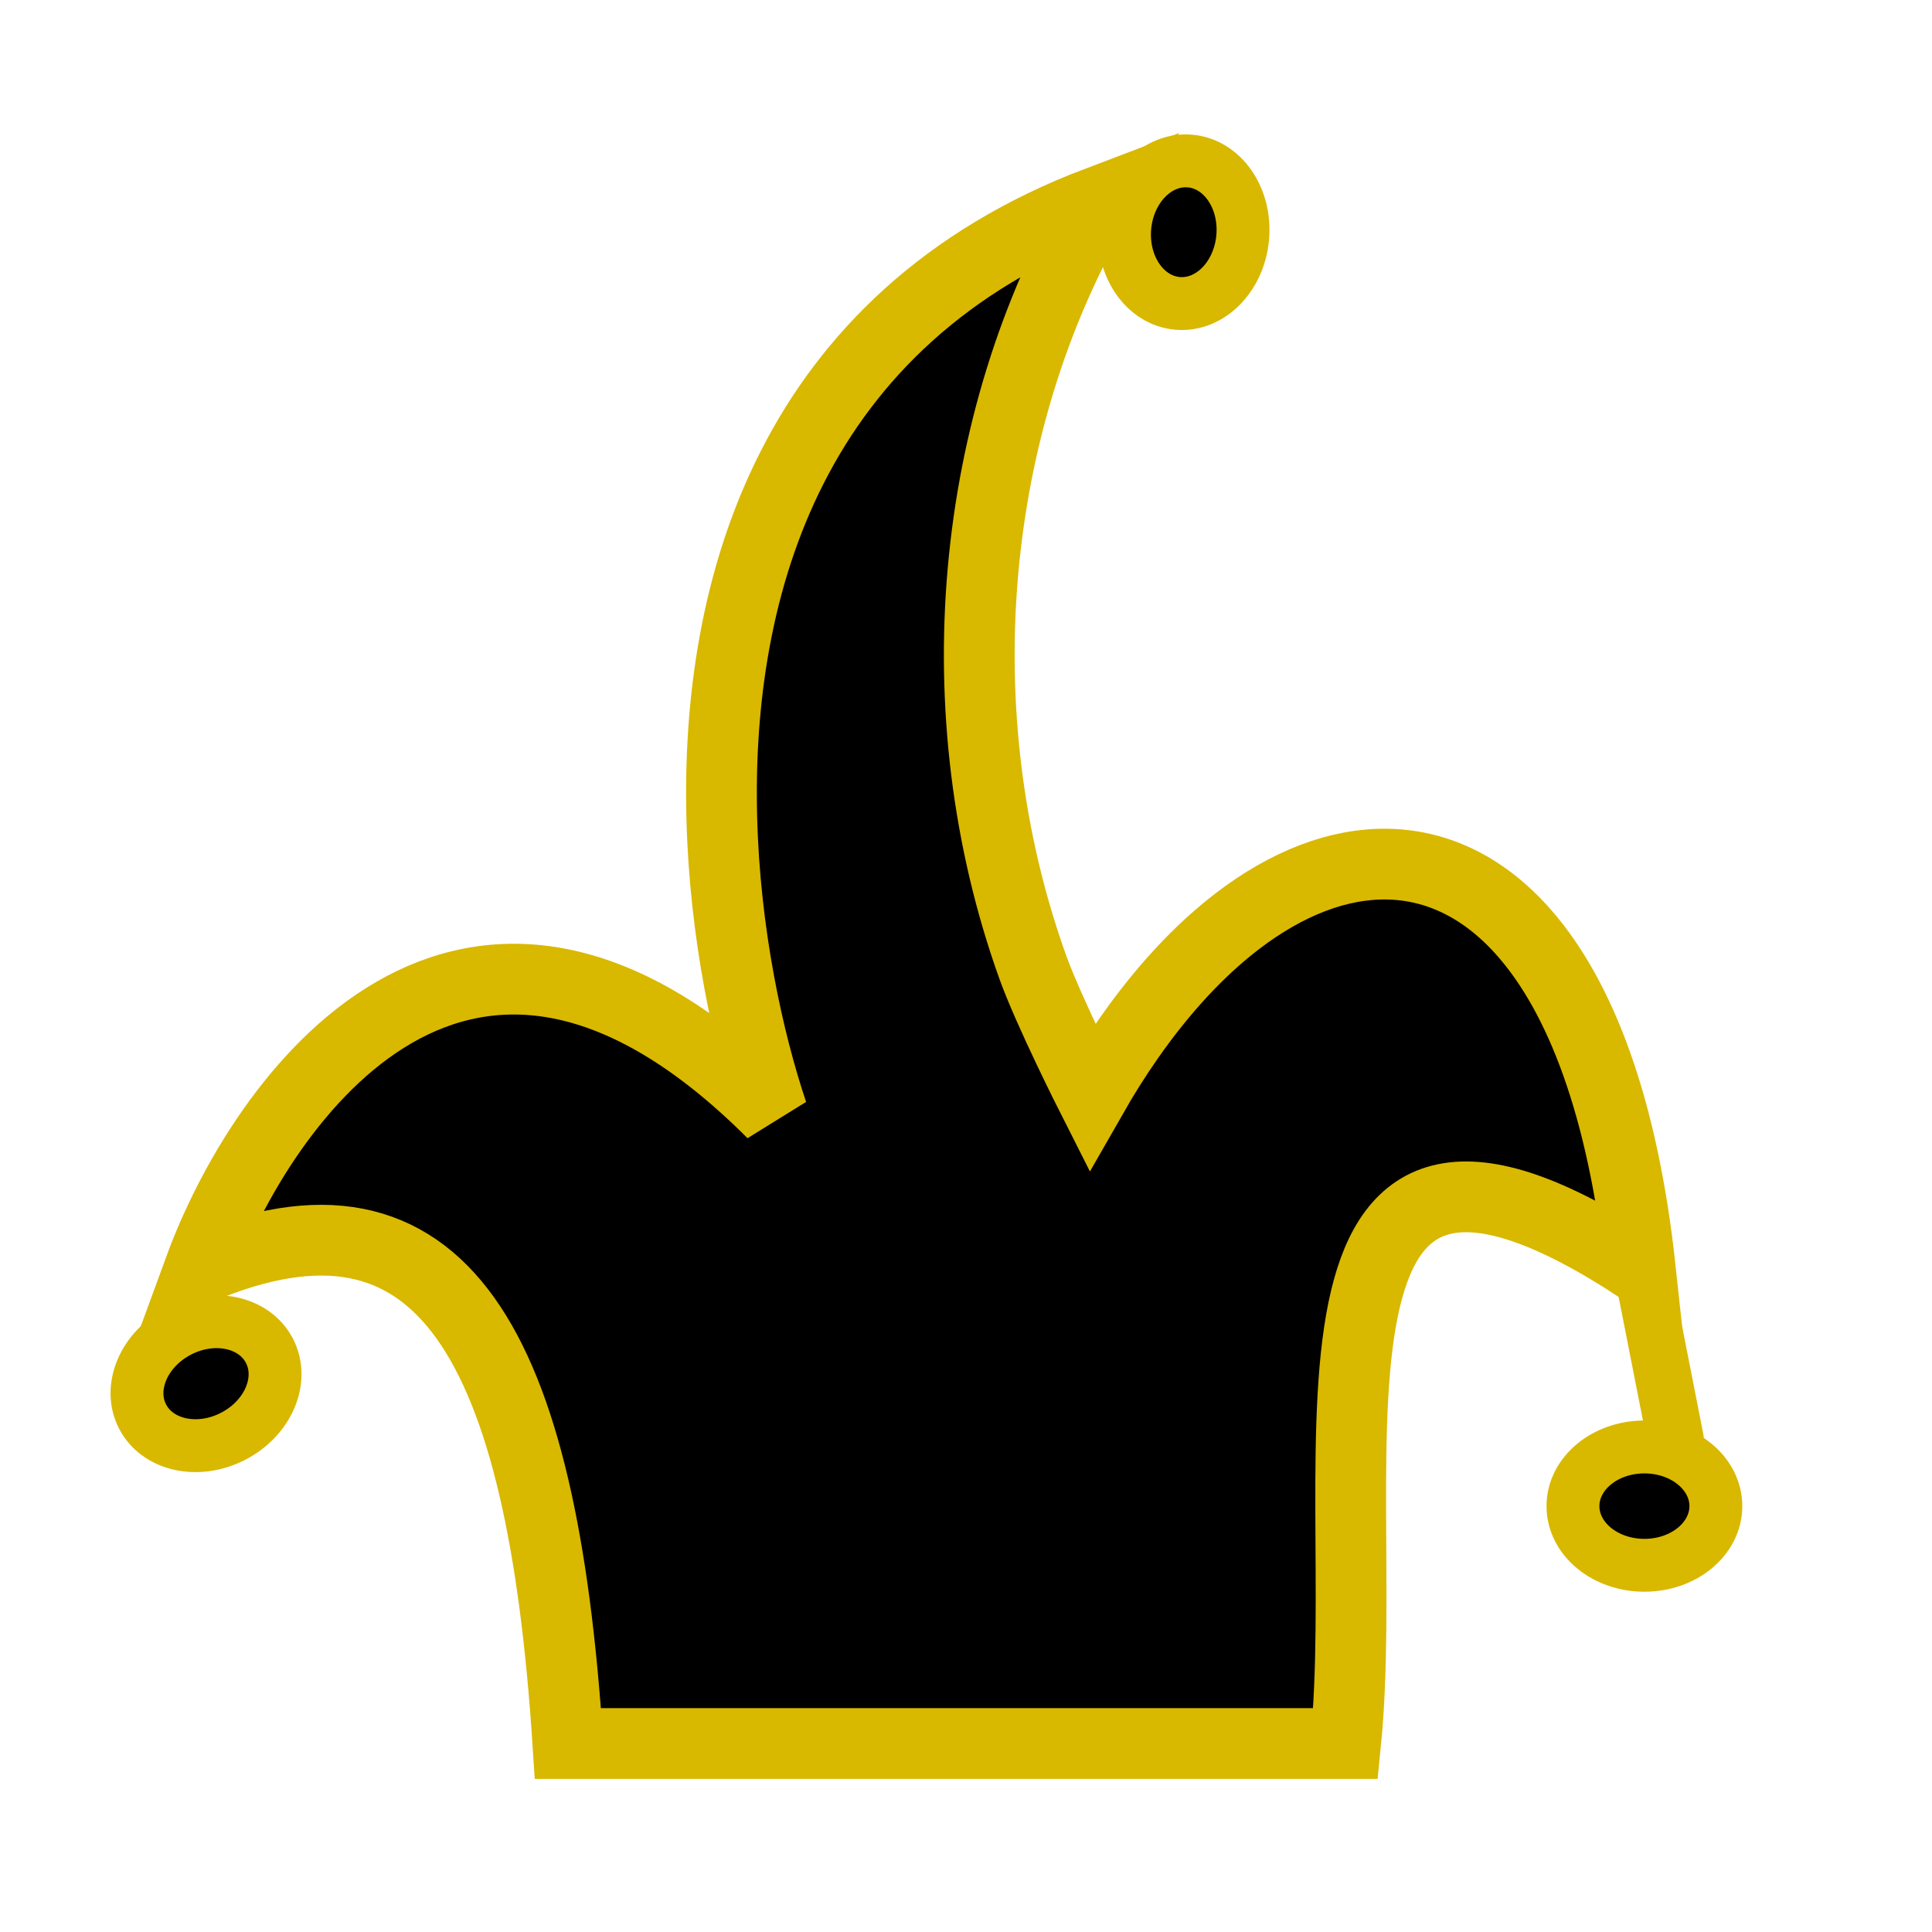
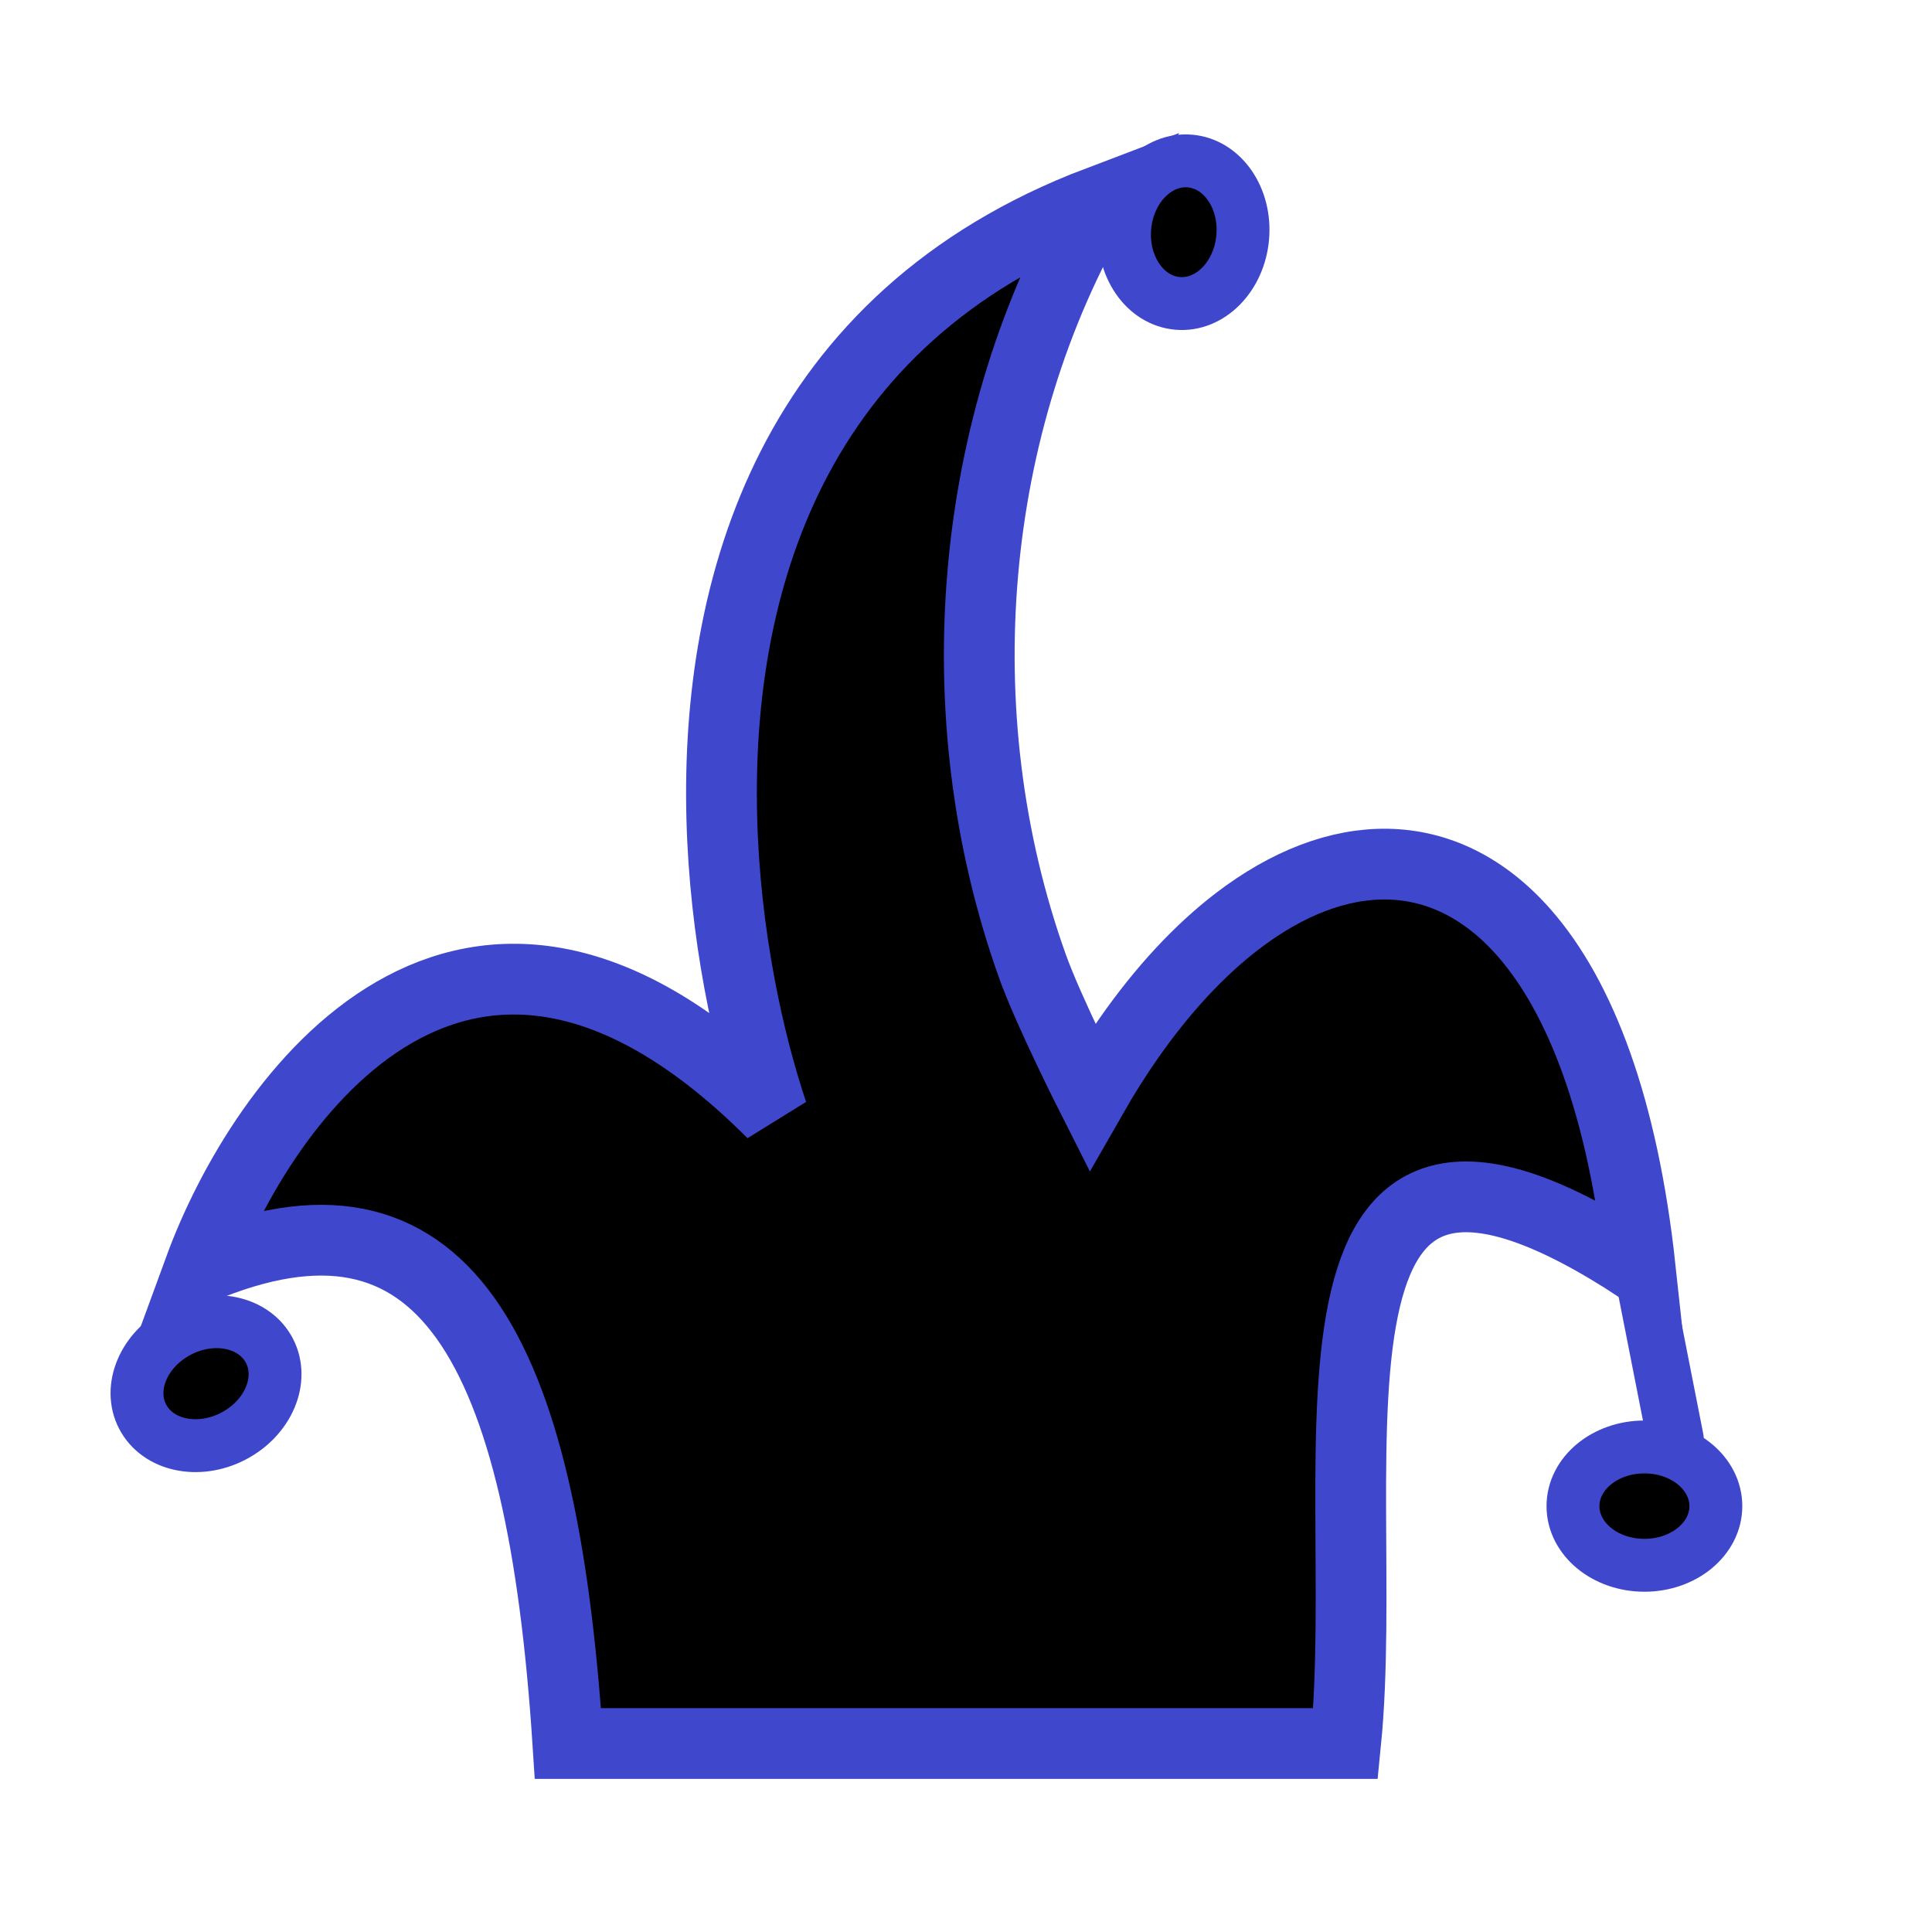
<svg xmlns="http://www.w3.org/2000/svg" viewBox="0 0 2048 2048">
-   <g id="g2838" style="fill:#f9f9f9" transform="matrix(1, 0, 0, 1, -5.684341886080802e-14, -2.842170943040401e-14)">
-     <path id="path3933" d="M 601.992 1848.215 L 1426.398 1848.215 C 1441.605 1696.465 1418.573 1497.323 1447.551 1376.4 C 1474.636 1263.377 1547.157 1218.686 1738.805 1344.893 C 1720.261 1173.179 1675.207 1056.829 1615.941 989.121 C 1573.434 940.56 1523.617 917.02 1471.028 916.021 C 1419.204 915.037 1364.688 935.942 1311.82 976.362 C 1271.79 1006.968 1232.705 1048.764 1196.45 1100.719 C 1183.006 1119.985 1169.951 1140.648 1157.381 1162.656 C 1157.381 1162.656 1111.541 1071.992 1094.535 1024.481 C 998.38 755.841 1027.273 447.505 1164.044 213.689 C 837.876 337.532 758.841 622.4 765.122 866.871 C 768.288 990.122 793.14 1103.106 818.941 1180.011 C 493.426 854.388 276.93 1166.056 211.483 1344.893 C 469.915 1235.887 574.621 1425.781 601.992 1848.215 Z" style="fill-opacity: 1; stroke-width: 75; stroke-linecap: round; stroke-linejoin: miter; stroke-miterlimit: 4; stroke-dasharray: none; stroke-opacity: 1; fill: rgb(0, 0, 0); stroke: rgb(217, 184, 0);" />
-     <ellipse id="path3935" style="fill-opacity: 1; stroke-width: 56.059; stroke-linecap: round; stroke-linejoin: round; stroke-miterlimit: 4; stroke-dasharray: none; stroke-opacity: 1; fill: rgb(0, 0, 0); stroke: rgb(217, 184, 0);" cx="1743.144" cy="1596.554" rx="75.733" ry="62.716" />
-     <ellipse transform="matrix(0.88748, -0.460847, 0.460847, 0.88748, -36.77343, 19.80179)" id="path3935-8" style="fill-opacity: 1; stroke-width: 56.059; stroke-linecap: round; stroke-linejoin: round; stroke-miterlimit: 4; stroke-dasharray: none; stroke-opacity: 1; fill: rgb(0, 0, 0); stroke: rgb(217, 184, 0);" cx="-440.367" cy="1401.744" rx="75.733" ry="62.716" />
-     <ellipse transform="matrix(0.0879, -0.996129, 0.996129, 0.0879, -14.14366, 8.486192)" id="path3935-2" style="fill-opacity: 1; stroke-width: 56.059; stroke-linecap: round; stroke-linejoin: round; stroke-miterlimit: 4; stroke-dasharray: none; stroke-opacity: 1; fill: rgb(0, 0, 0); stroke: rgb(217, 184, 0);" cx="-125.198" cy="1284.962" rx="75.733" ry="62.716" />
-     <path id="path3968" d="M 1738.806 1336.215 L 1776.059 1525.551" style="fill: rgb(249, 249, 249); stroke-width: 60; stroke-linecap: round; stroke-linejoin: miter; stroke-miterlimit: 4; stroke-dasharray: none; stroke-opacity: 1; stroke: rgb(217, 184, 0);" />
+   <g id="g2838" style="fill:#f9f9f9" transform="matrix(1, 0, 0, 1, -2.842170943040401e-14, 2.842170943040401e-14)">
+     <path id="path3933" d="M 601.992 1848.215 L 1426.398 1848.215 C 1441.605 1696.465 1418.573 1497.323 1447.551 1376.4 C 1474.636 1263.377 1547.157 1218.686 1738.805 1344.893 C 1720.261 1173.179 1675.207 1056.829 1615.941 989.121 C 1573.434 940.56 1523.617 917.02 1471.028 916.021 C 1419.204 915.037 1364.688 935.942 1311.82 976.362 C 1271.79 1006.968 1232.705 1048.764 1196.45 1100.719 C 1183.006 1119.985 1169.951 1140.648 1157.381 1162.656 C 1157.381 1162.656 1111.541 1071.992 1094.535 1024.481 C 998.38 755.841 1027.273 447.505 1164.044 213.689 C 837.876 337.532 758.841 622.4 765.122 866.871 C 768.288 990.122 793.14 1103.106 818.941 1180.011 C 493.426 854.388 276.93 1166.056 211.483 1344.893 C 469.915 1235.887 574.621 1425.781 601.992 1848.215 Z" style="fill-opacity: 1; stroke-width: 75; stroke-linecap: round; stroke-linejoin: miter; stroke-miterlimit: 4; stroke-dasharray: none; stroke-opacity: 1; fill: rgb(0, 0, 0); stroke: rgb(63, 72, 204);" />
+     <ellipse id="path3935" style="fill-opacity: 1; stroke-width: 56.059; stroke-linecap: round; stroke-linejoin: round; stroke-miterlimit: 4; stroke-dasharray: none; stroke-opacity: 1; fill: rgb(0, 0, 0); stroke: rgb(63, 72, 204);" cx="1743.144" cy="1596.554" rx="75.733" ry="62.716" />
+     <ellipse transform="matrix(0.88748, -0.460847, 0.460847, 0.88748, -36.77343, 19.80179)" id="path3935-8" style="fill-opacity: 1; stroke-width: 56.059; stroke-linecap: round; stroke-linejoin: round; stroke-miterlimit: 4; stroke-dasharray: none; stroke-opacity: 1; fill: rgb(0, 0, 0); stroke: rgb(63, 72, 204);" cx="-440.367" cy="1401.744" rx="75.733" ry="62.716" />
+     <ellipse transform="matrix(0.0879, -0.996129, 0.996129, 0.0879, -14.14366, 8.486192)" id="path3935-2" style="fill-opacity: 1; stroke-width: 56.059; stroke-linecap: round; stroke-linejoin: round; stroke-miterlimit: 4; stroke-dasharray: none; stroke-opacity: 1; fill: rgb(0, 0, 0); stroke: rgb(63, 72, 204);" cx="-125.198" cy="1284.962" rx="75.733" ry="62.716" />
+     <path id="path3968" d="M 1738.806 1336.215 L 1776.059 1525.551" style="fill: rgb(249, 249, 249); stroke-width: 60; stroke-linecap: round; stroke-linejoin: miter; stroke-miterlimit: 4; stroke-dasharray: none; stroke-opacity: 1; stroke: rgb(63, 72, 204);" />
  </g>
</svg>
